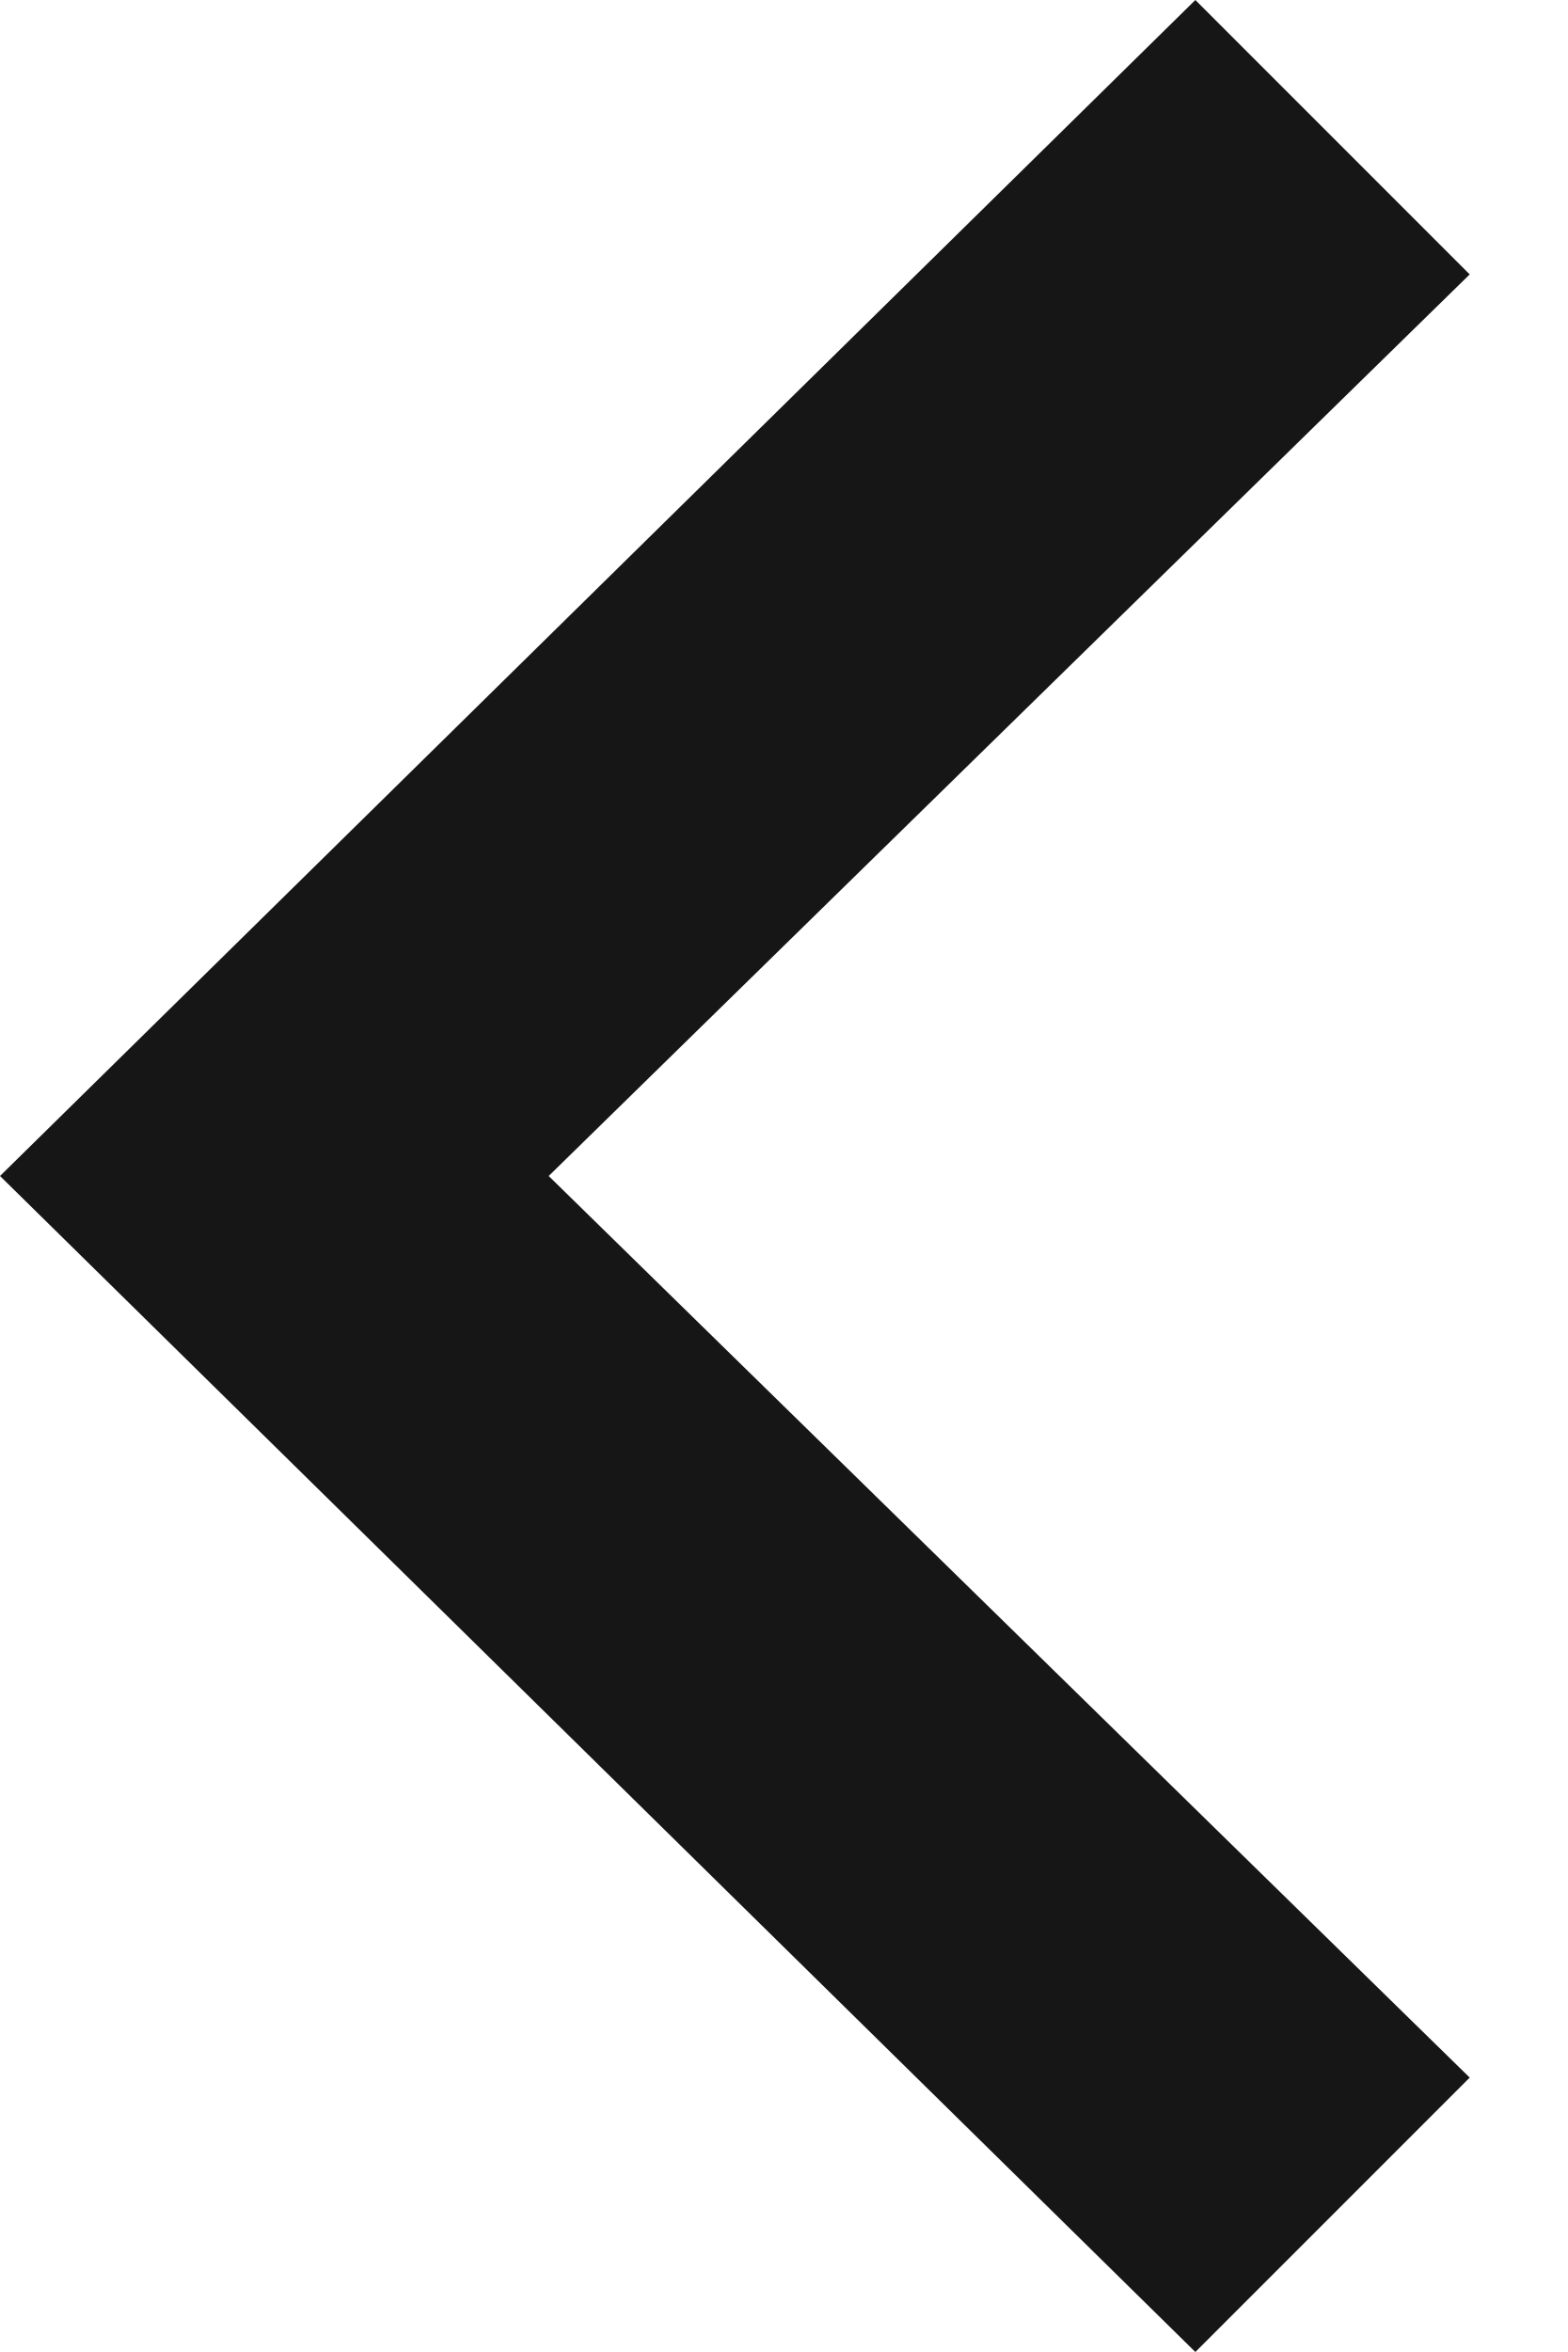
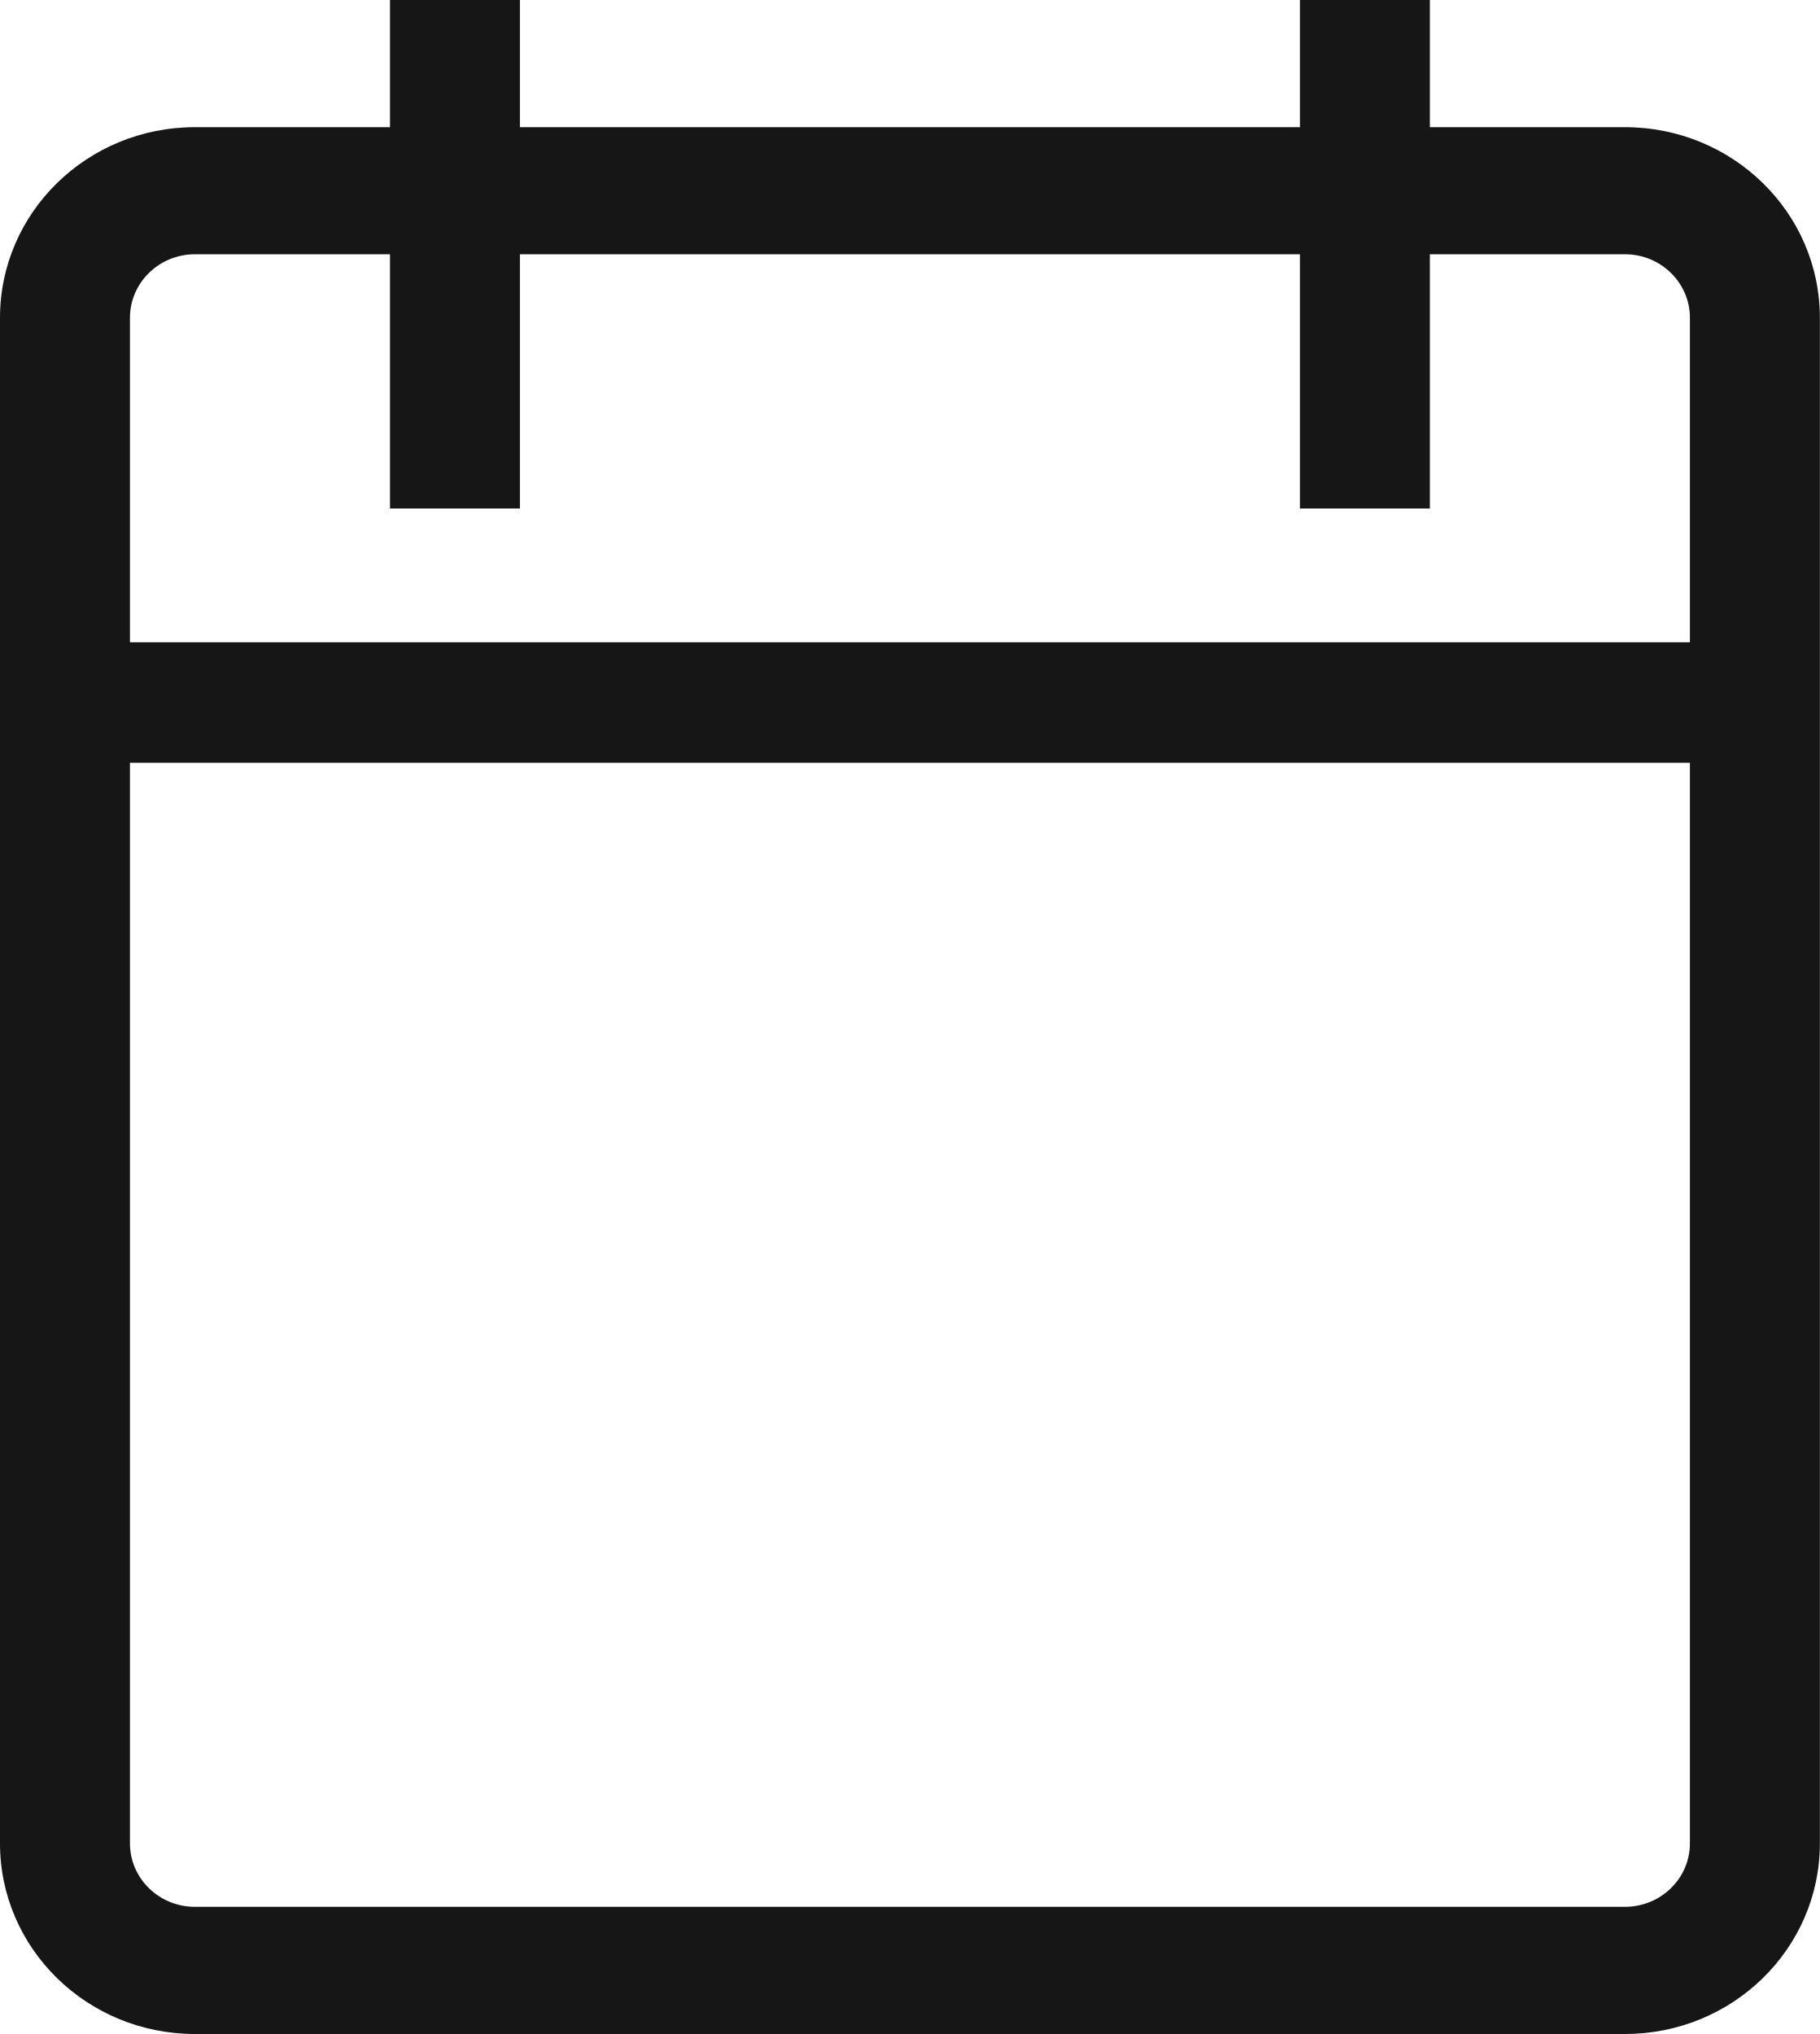
- <svg xmlns="http://www.w3.org/2000/svg" version="1.1" width="8px" height="12px">
-   <g transform="matrix(1 0 0 1 -28 -35 )">
-     <path d="M 6.1 12  L 7.5 10.6  L 2.8 6  L 7.5 1.4  L 6.1 0  L 0 6  L 6.1 12  Z " fill-rule="nonzero" fill="#161616" stroke="none" transform="matrix(1 0 0 1 28 35 )" />
+ <svg xmlns="http://www.w3.org/2000/svg" version="1.1" width="17px" height="19px">
+   <g transform="matrix(1 0 0 1 -159 -394 )">
+     <path d="M 0 7.125  L 0 6  L 17 6  L 17 7.125  L 0 7.125  Z M 3.643 4.75  L 3.643 0  L 4.857 0  L 4.857 4.75  L 3.643 4.75  Z M 12.143 4.75  L 12.143 0  L 13.357 0  L 13.357 4.75  L 12.143 4.75  Z M 0 17.219  L 0 2.969  C 0 1.985  0.815 1.188  1.821 1.188  L 15.179 1.188  C 16.185 1.188  17 1.985  17 2.969  L 17 17.219  C 17 18.203  16.185 19  15.179 19  L 1.821 19  C 0.815 19  0 18.203  0 17.219  Z M 1.821 2.375  C 1.486 2.375  1.214 2.641  1.214 2.969  L 1.214 17.219  C 1.214 17.547  1.486 17.812  1.821 17.812  L 15.179 17.812  C 15.514 17.812  15.786 17.547  15.786 17.219  L 15.786 2.969  C 15.786 2.641  15.514 2.375  15.179 2.375  L 1.821 2.375  Z " fill-rule="nonzero" fill="#161616" stroke="none" transform="matrix(1 0 0 1 159 394 )" />
  </g>
</svg>
